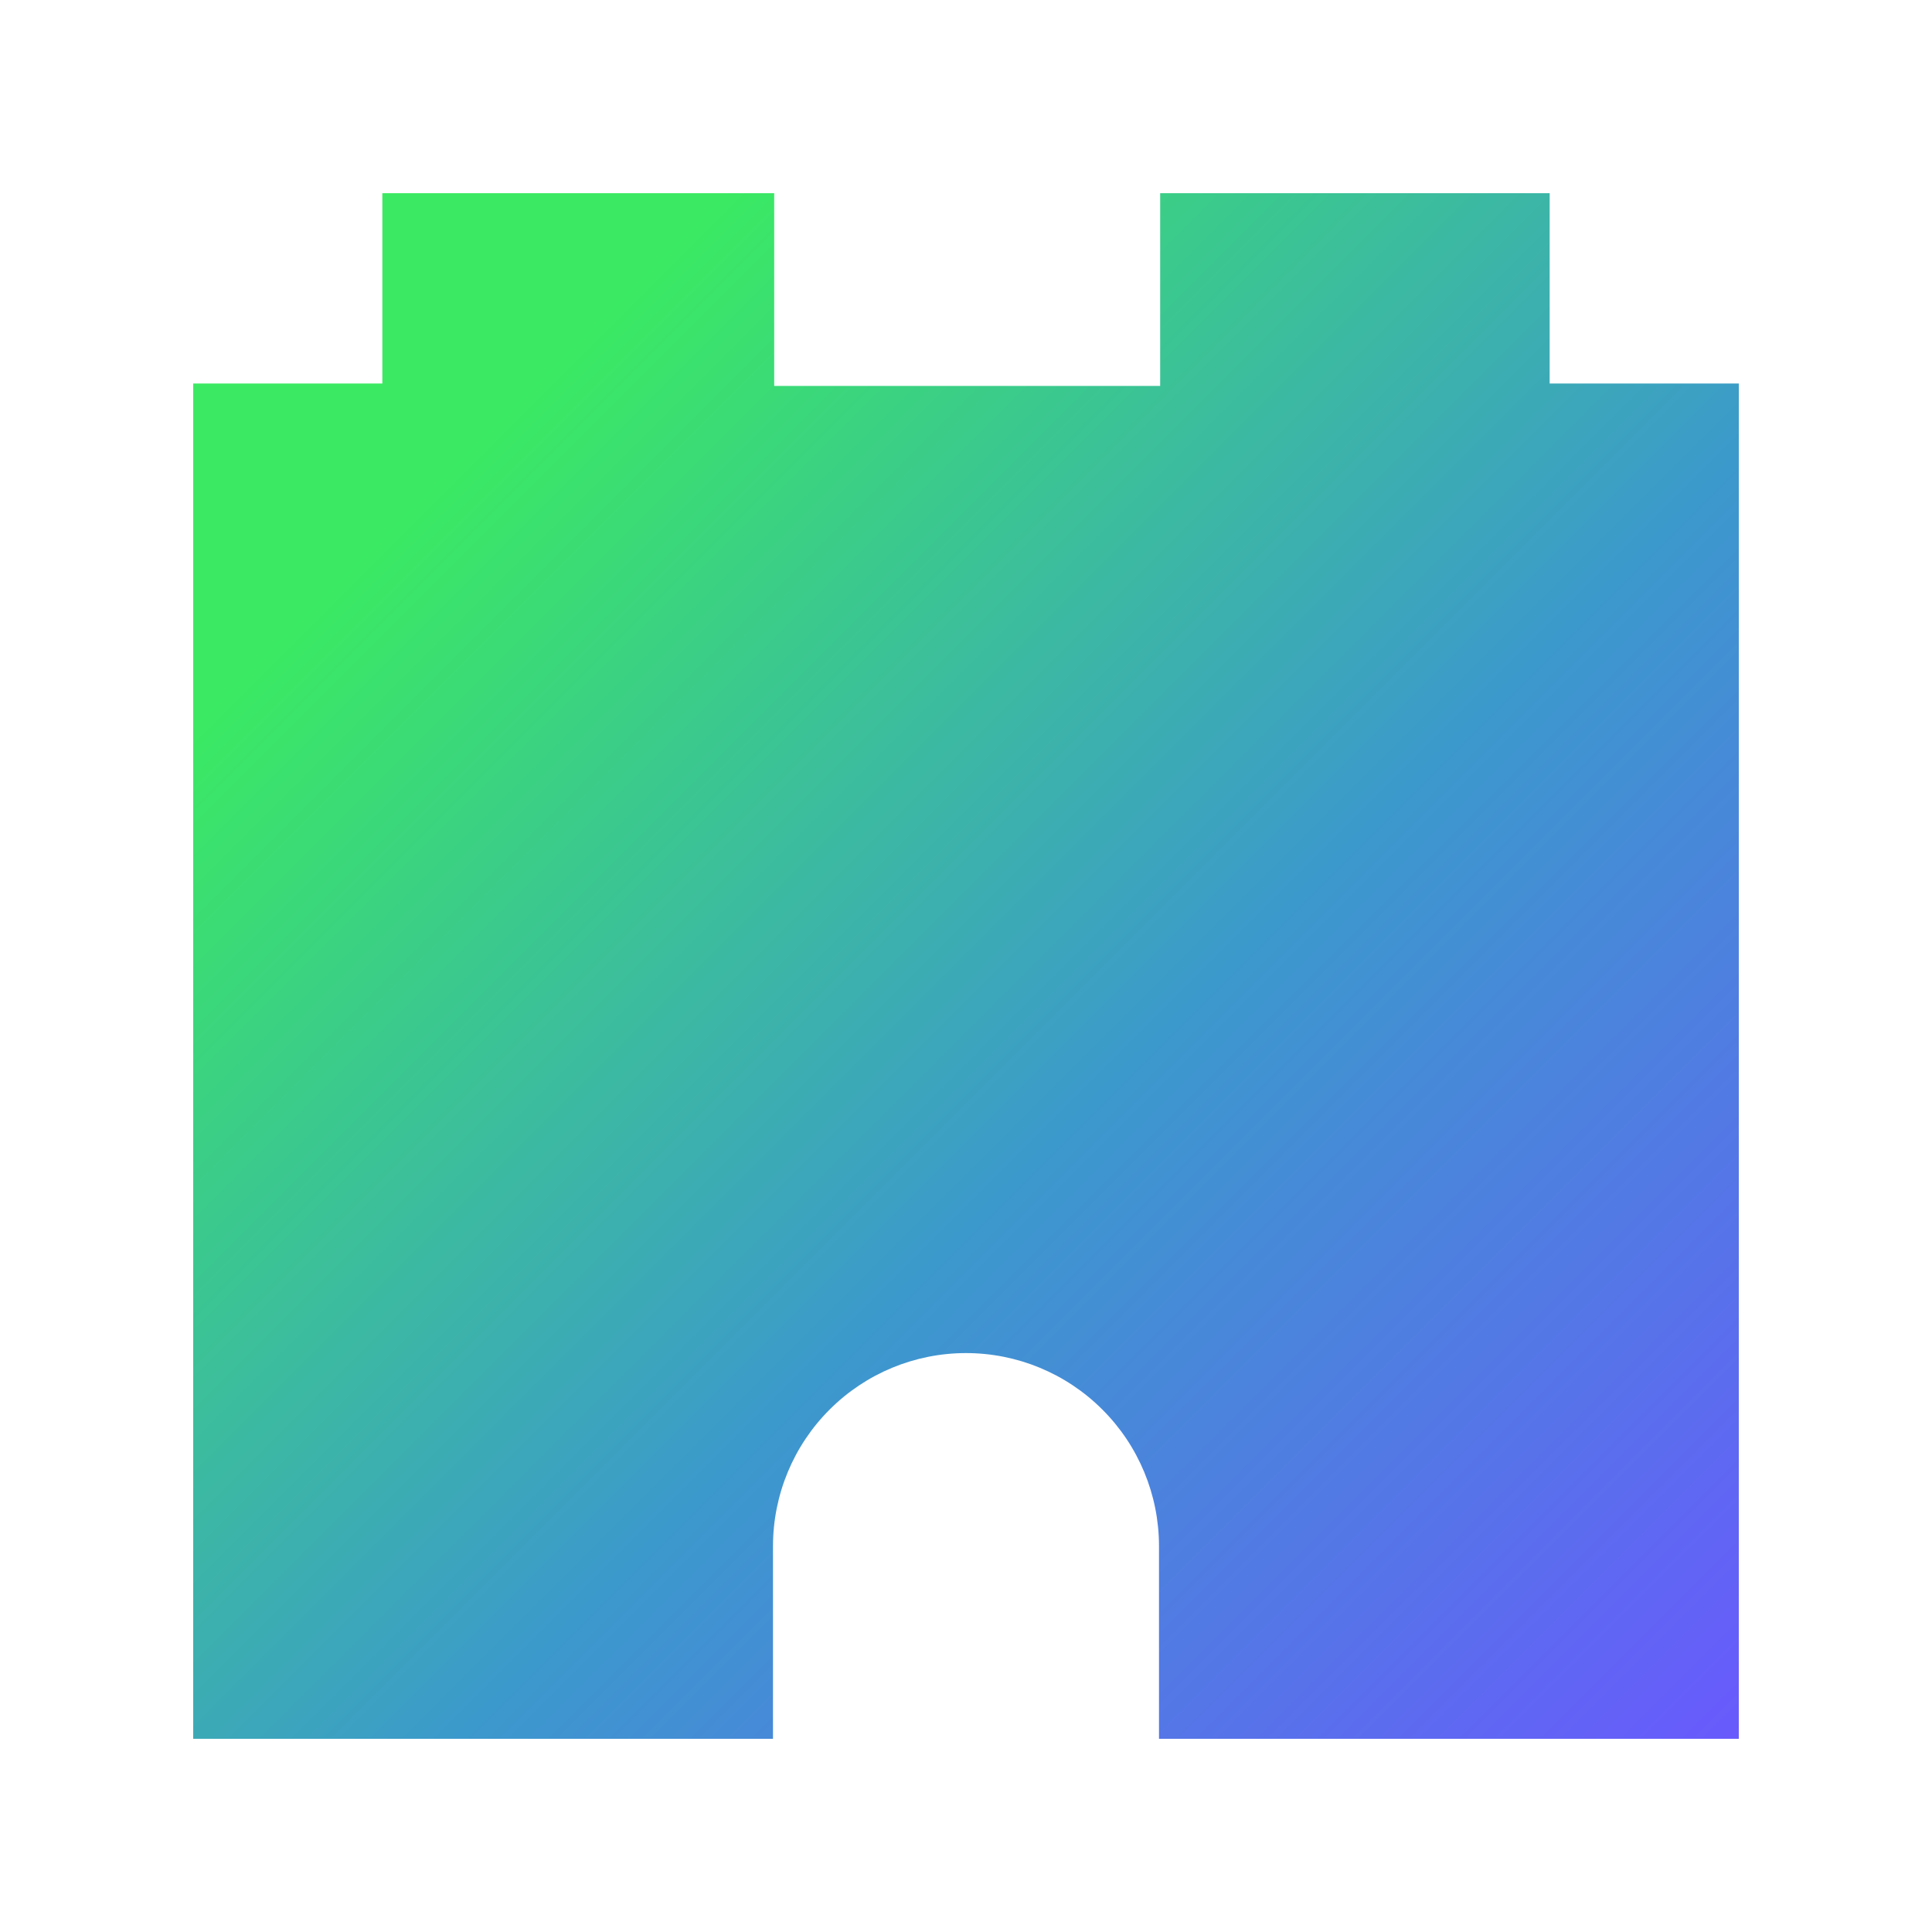
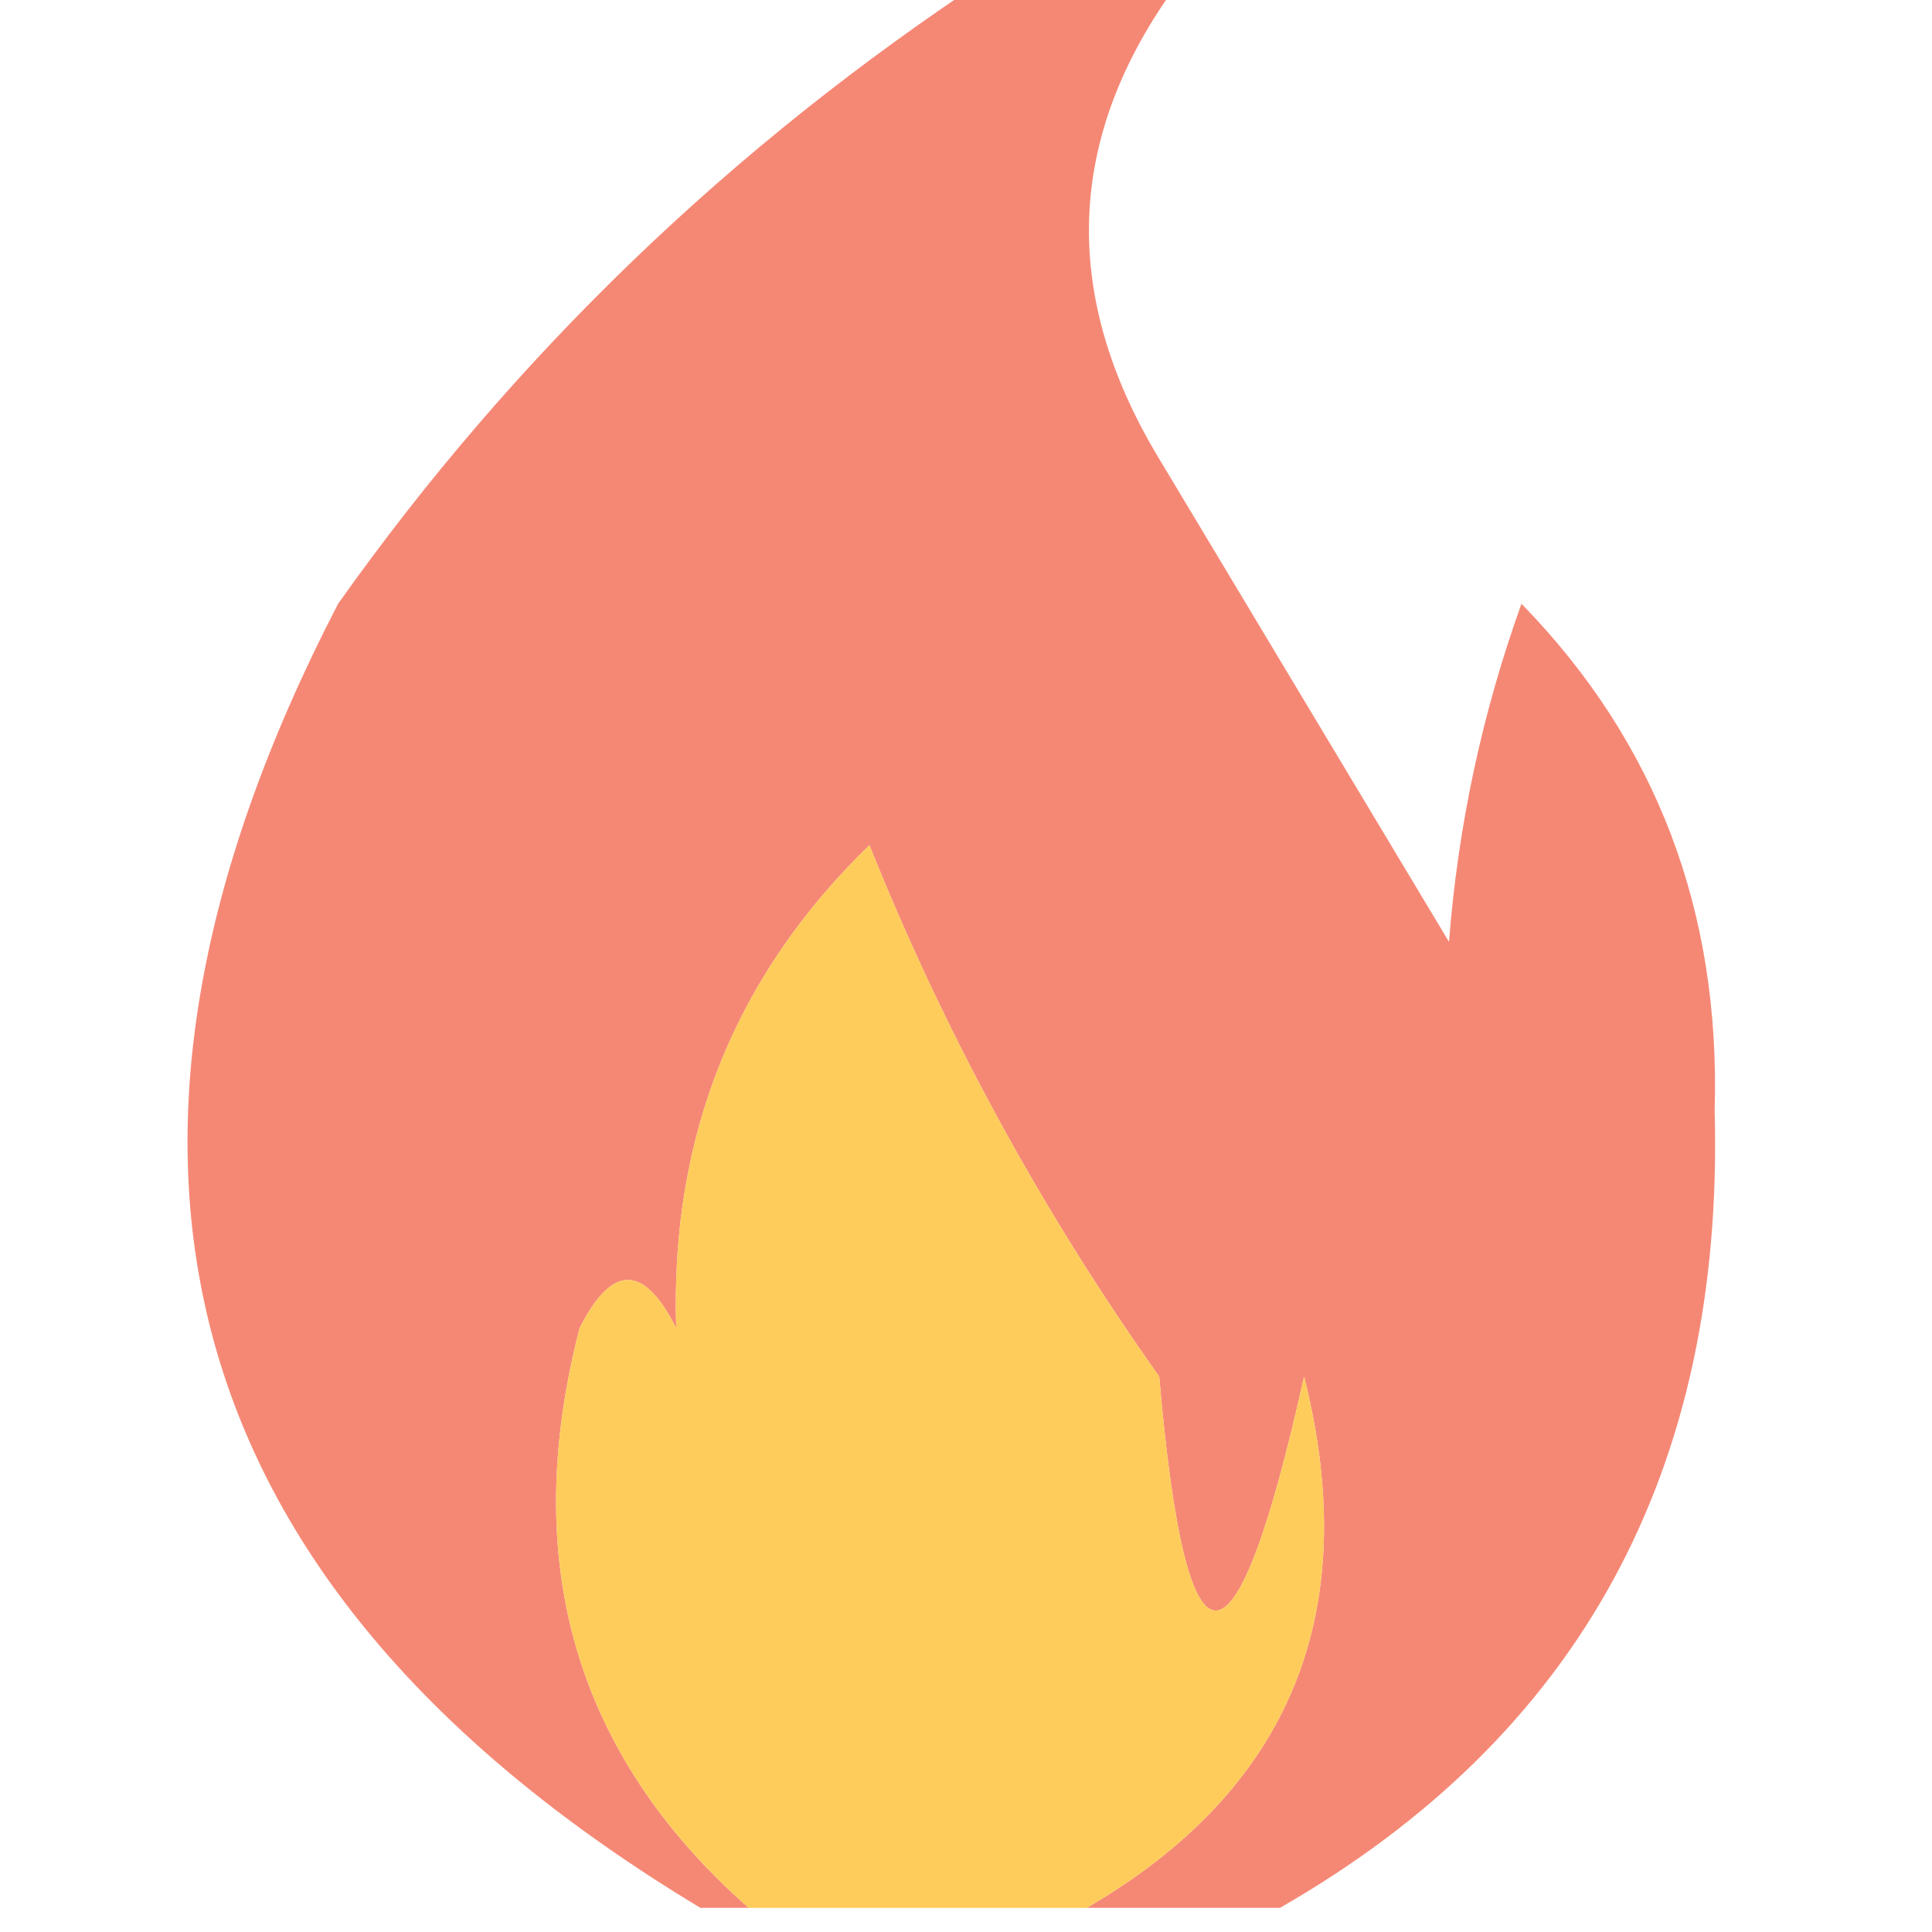
- <svg xmlns="http://www.w3.org/2000/svg" width="40" height="40" viewBox="0 0 40 40" fill="none">
-   <path d="M32.084 7.94V4H24.02V7.99H16.029V4H7.916V7.94H4V36H16.004V32.005C16.006 30.946 16.427 29.931 17.177 29.183C17.926 28.434 18.941 28.014 20 28.014C21.059 28.014 22.074 28.434 22.823 29.183C23.573 29.931 23.994 30.946 23.996 32.005V36H36V7.94H32.084Z" fill="url(#paint0_linear)" />
-   <defs>
-     <linearGradient id="paint0_linear" x1="2.942" y1="4.9" x2="37.777" y2="39.734" gradientUnits="userSpaceOnUse">
-       <stop offset="0.159" stop-color="#3BEA62" />
-       <stop offset="0.54" stop-color="#3C99CC" />
-       <stop offset="0.937" stop-color="#6B57FF" />
-     </linearGradient>
-   </defs>
+ <svg xmlns="http://www.w3.org/2000/svg" version="1.1" width="40px" height="40px" style="shape-rendering:geometricPrecision; text-rendering:geometricPrecision; image-rendering:optimizeQuality; fill-rule:evenodd; clip-rule:evenodd">
+   <g>
+     <path style="opacity:0.833" fill="#f3715a" d="M 20.5,-0.5 C 21.833,-0.5 23.167,-0.5 24.5,-0.5C 22.073,2.702 21.906,6.035 24,9.5C 26,12.833 28,16.167 30,19.5C 30.186,17.099 30.686,14.766 31.5,12.5C 34.291,15.362 35.624,18.862 35.5,23C 35.702,30.443 32.702,35.943 26.5,39.5C 25.167,39.5 23.833,39.5 22.5,39.5C 26.724,37.041 28.224,33.374 27,28.5C 25.56,34.961 24.56,34.961 24,28.5C 21.565,25.067 19.565,21.4 18,17.5C 15.208,20.205 13.874,23.538 14,27.5C 13.333,26.167 12.667,26.167 12,27.5C 10.747,32.338 11.914,36.338 15.5,39.5C 15.167,39.5 14.833,39.5 14.5,39.5C 3.586,32.918 1.086,23.918 7,12.5C 10.648,7.353 15.148,3.02 20.5,-0.5 Z" />
+   </g>
+   <g>
+     <path style="opacity:1" fill="#fecc5b" d="M 22.5,39.5 C 20.167,39.5 17.833,39.5 15.5,39.5C 11.914,36.338 10.747,32.338 12,27.5C 12.667,26.167 13.333,26.167 14,27.5C 13.874,23.538 15.208,20.205 18,17.5C 19.565,21.4 21.565,25.067 24,28.5C 24.56,34.961 25.56,34.961 27,28.5C 28.224,33.374 26.724,37.041 22.5,39.5 Z" />
+   </g>
</svg>
